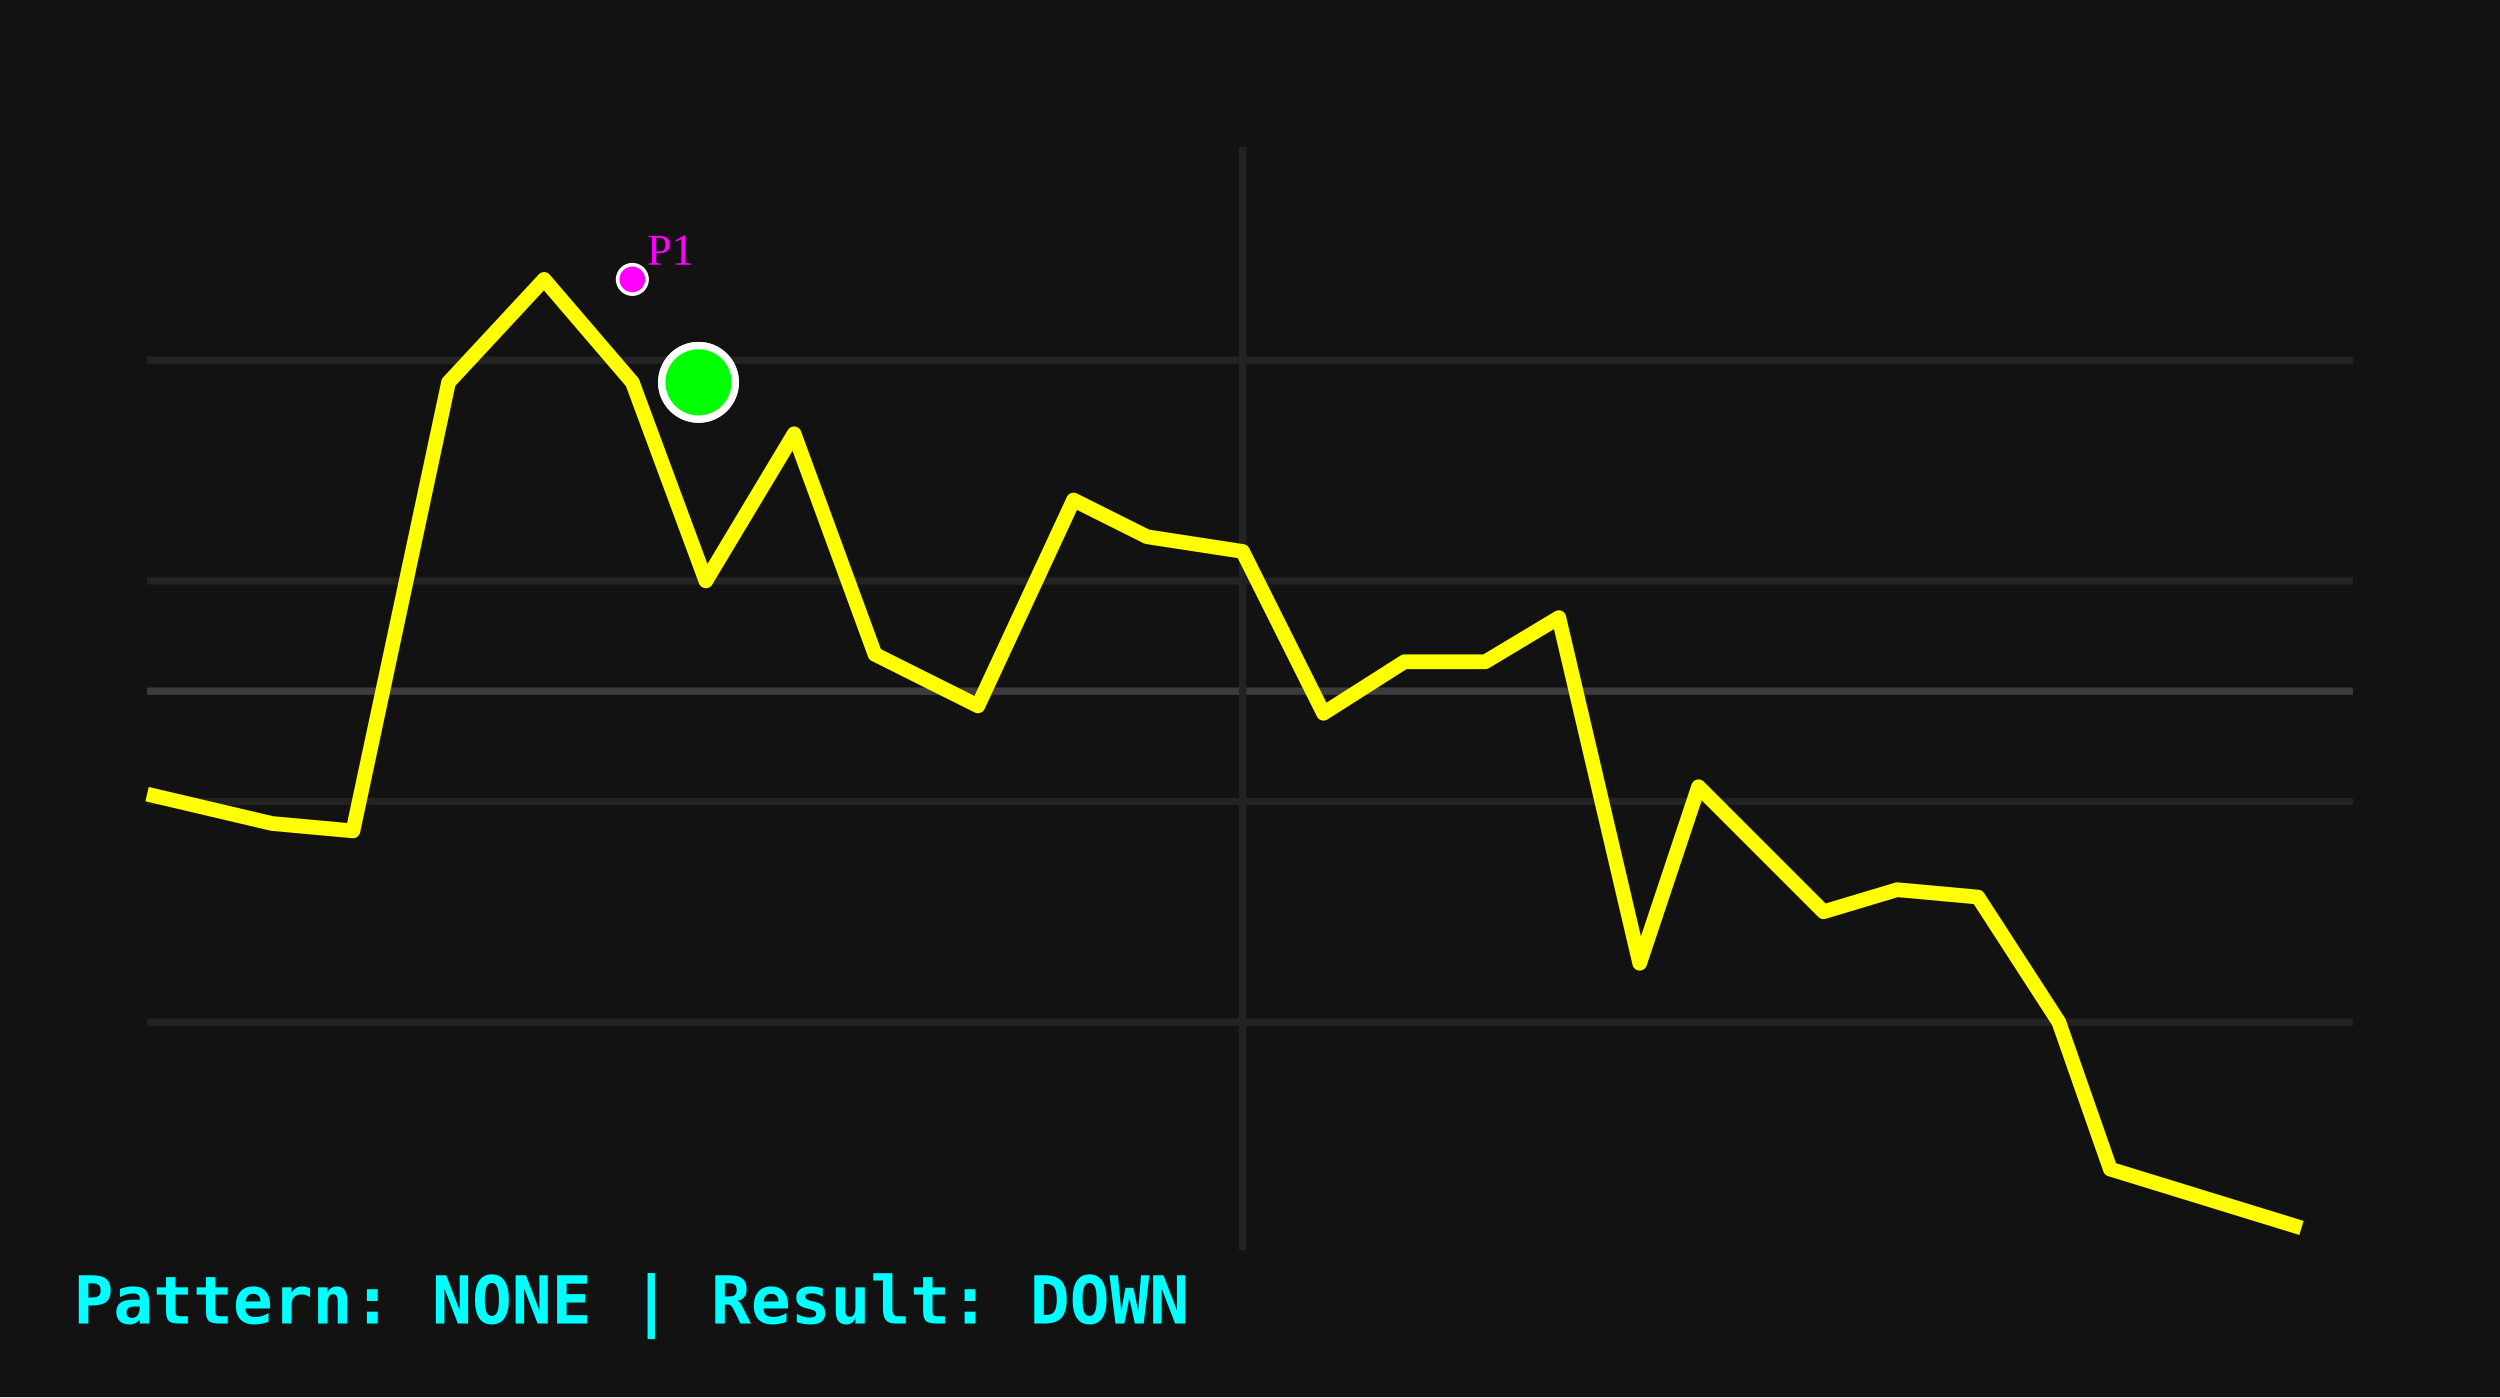
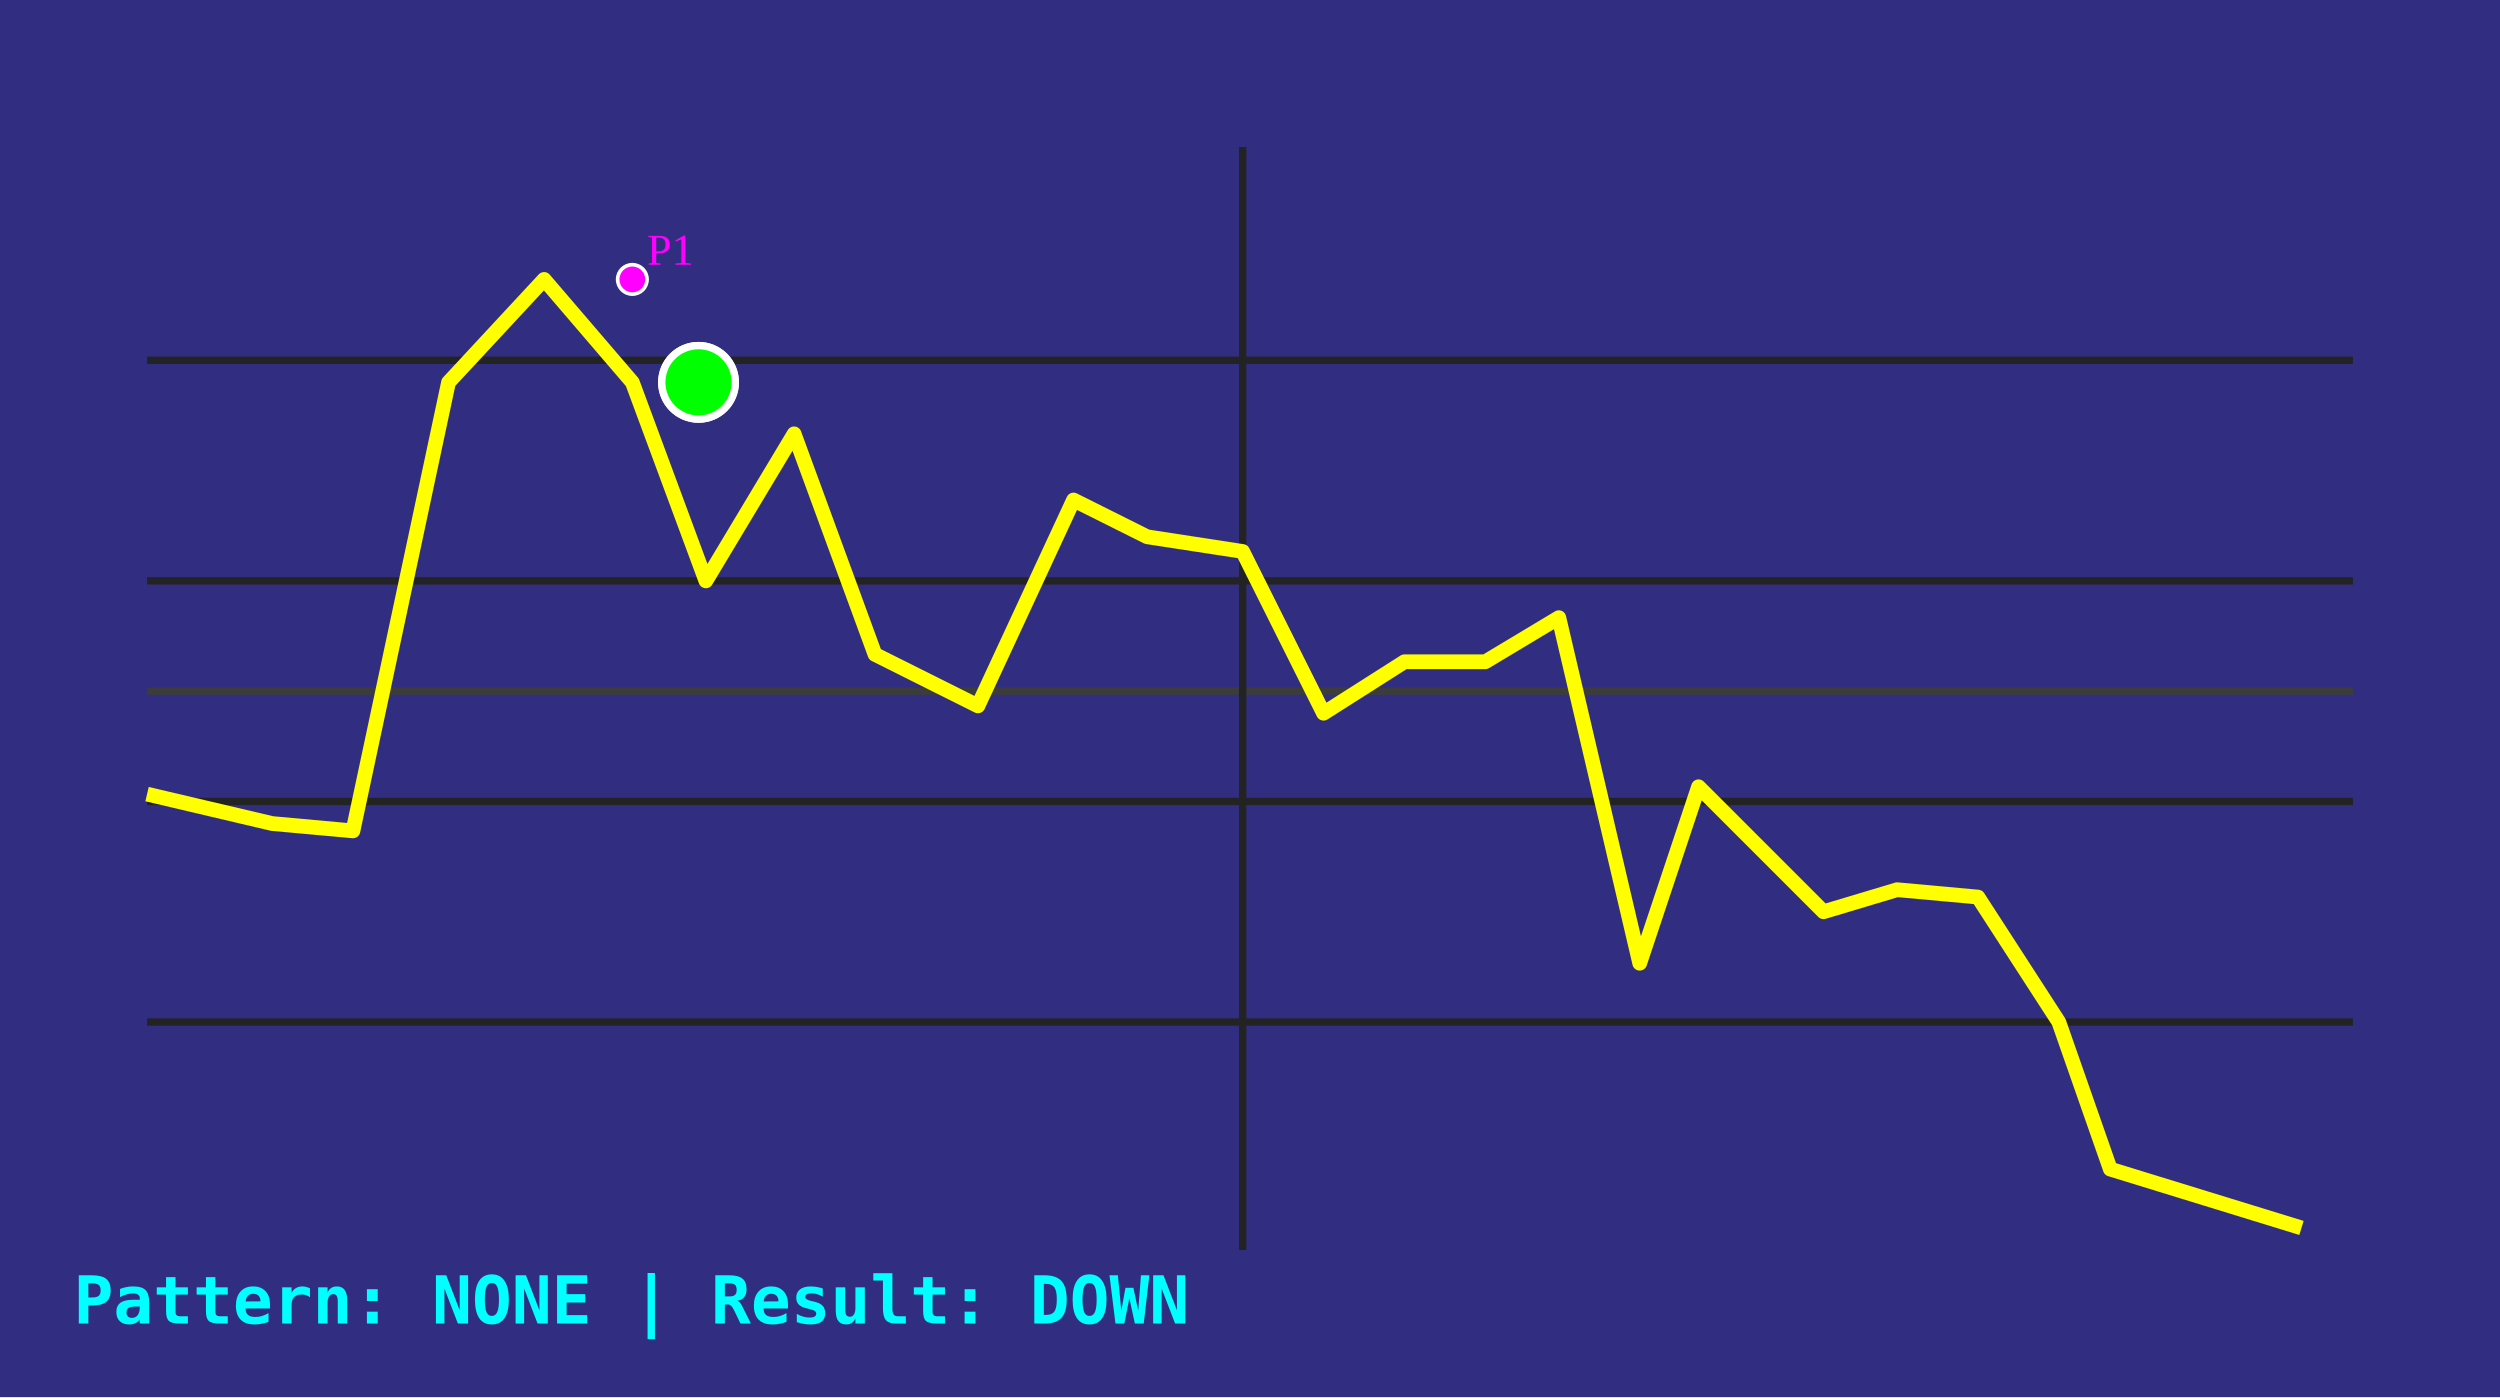
<svg xmlns="http://www.w3.org/2000/svg" width="340" height="190" style="overflow:visible">
  <style>.trade-dot:hover .dot-tip { opacity: 1 !important; } .trade-dot { cursor: crosshair; }</style>
-   <rect width="340" height="190" fill="#121212" />
+   <rect width="340" height="190" fill="#312e81" />
  <line x1="20" y1="139" x2="320" y2="139" stroke="#232323" stroke-width="1" />
  <line x1="20" y1="109" x2="320" y2="109" stroke="#232323" stroke-width="1" />
  <line x1="20" y1="94" x2="320" y2="94" stroke="#3C3C3C" stroke-width="1" />
  <line x1="20" y1="79" x2="320" y2="79" stroke="#232323" stroke-width="1" />
  <line x1="20" y1="49" x2="320" y2="49" stroke="#232323" stroke-width="1" />
  <line x1="169" y1="20" x2="169" y2="170" stroke="#232323" stroke-width="1" />
  <polyline points="20,108 20,108 37,112 48,113 61,52 74,38 86,52 96,79 108,59 119,89 133,96 146,68 156,73 169,75 180,97 191,90 202,90 212,84 223,131 231,107 248,124 258,121 269,122 280,139 287,159 300,163 313,167" fill="none" stroke="#FFFF00" stroke-width="2" stroke-linejoin="round" />
  <g class="trade-dot">
    <circle cx="95" cy="52" r="5" fill="#00FF00" stroke="#FFFFFF" stroke-width="1">
    </circle>
    <g class="dot-tip" id="tip_0" opacity="0" style="pointer-events:none">
      <rect x="99" y="24" width="98" height="14" rx="3" fill="#000000" fill-opacity="0.85" stroke="#00FF00" stroke-width="1" />
      <text x="103" y="34" font-size="9" fill="#00FF00" font-family="monospace">Nitro: UP @ 78¢</text>
    </g>
  </g>
  <g class="trade-dot">
    <circle cx="95" cy="52" r="5" fill="#00FF00" stroke="#FFFFFF" stroke-width="1">
    </circle>
    <g class="dot-tip" id="tip_1" opacity="0" style="pointer-events:none">
      <rect x="99" y="24" width="110" height="14" rx="3" fill="#000000" fill-opacity="0.85" stroke="#00FF00" stroke-width="1" />
      <text x="103" y="34" font-size="9" fill="#00FF00" font-family="monospace">VolSnap: UP @ 78¢</text>
    </g>
  </g>
  <circle cx="86.0" cy="38.0" r="2" fill="#ff00ff" stroke="white" stroke-width="0.5" />
  <text x="88.0" y="36.0" font-size="6" fill="#ff00ff">P1</text>
  <text x="10" y="180" font-family="monospace" font-size="9" fill="cyan" font-weight="bold">Pattern: NONE | Result: DOWN</text>
</svg>
